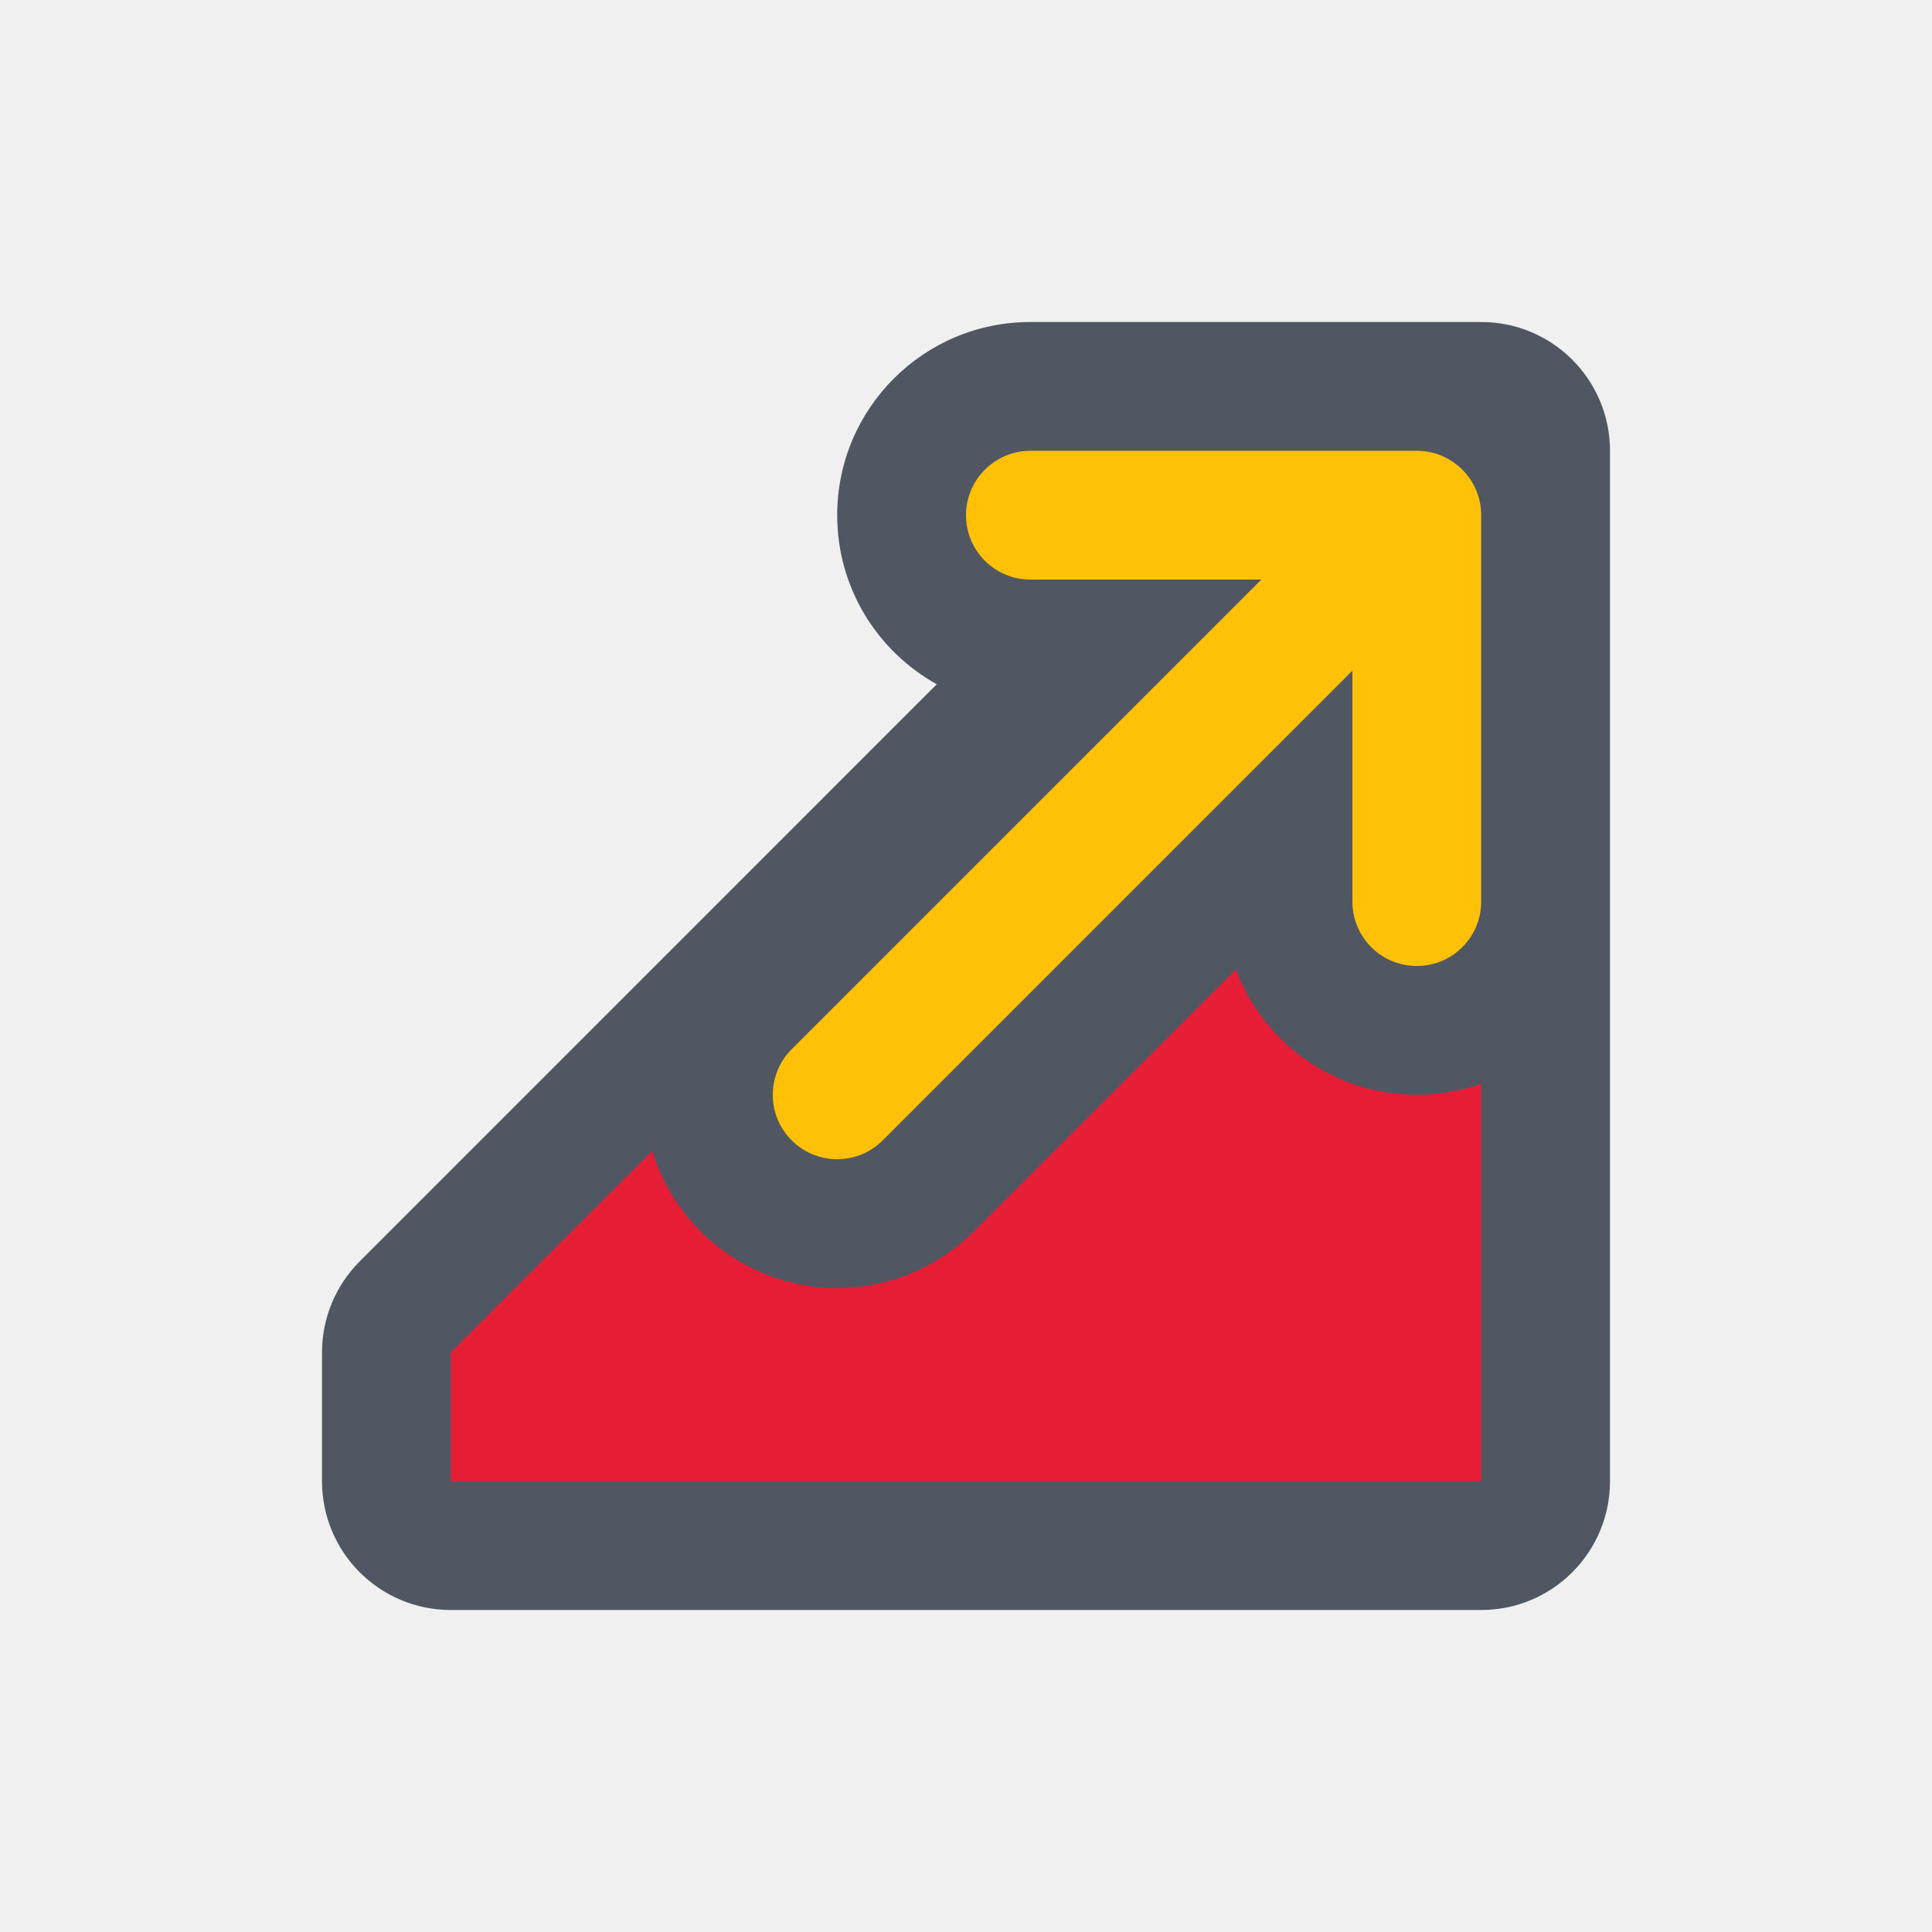
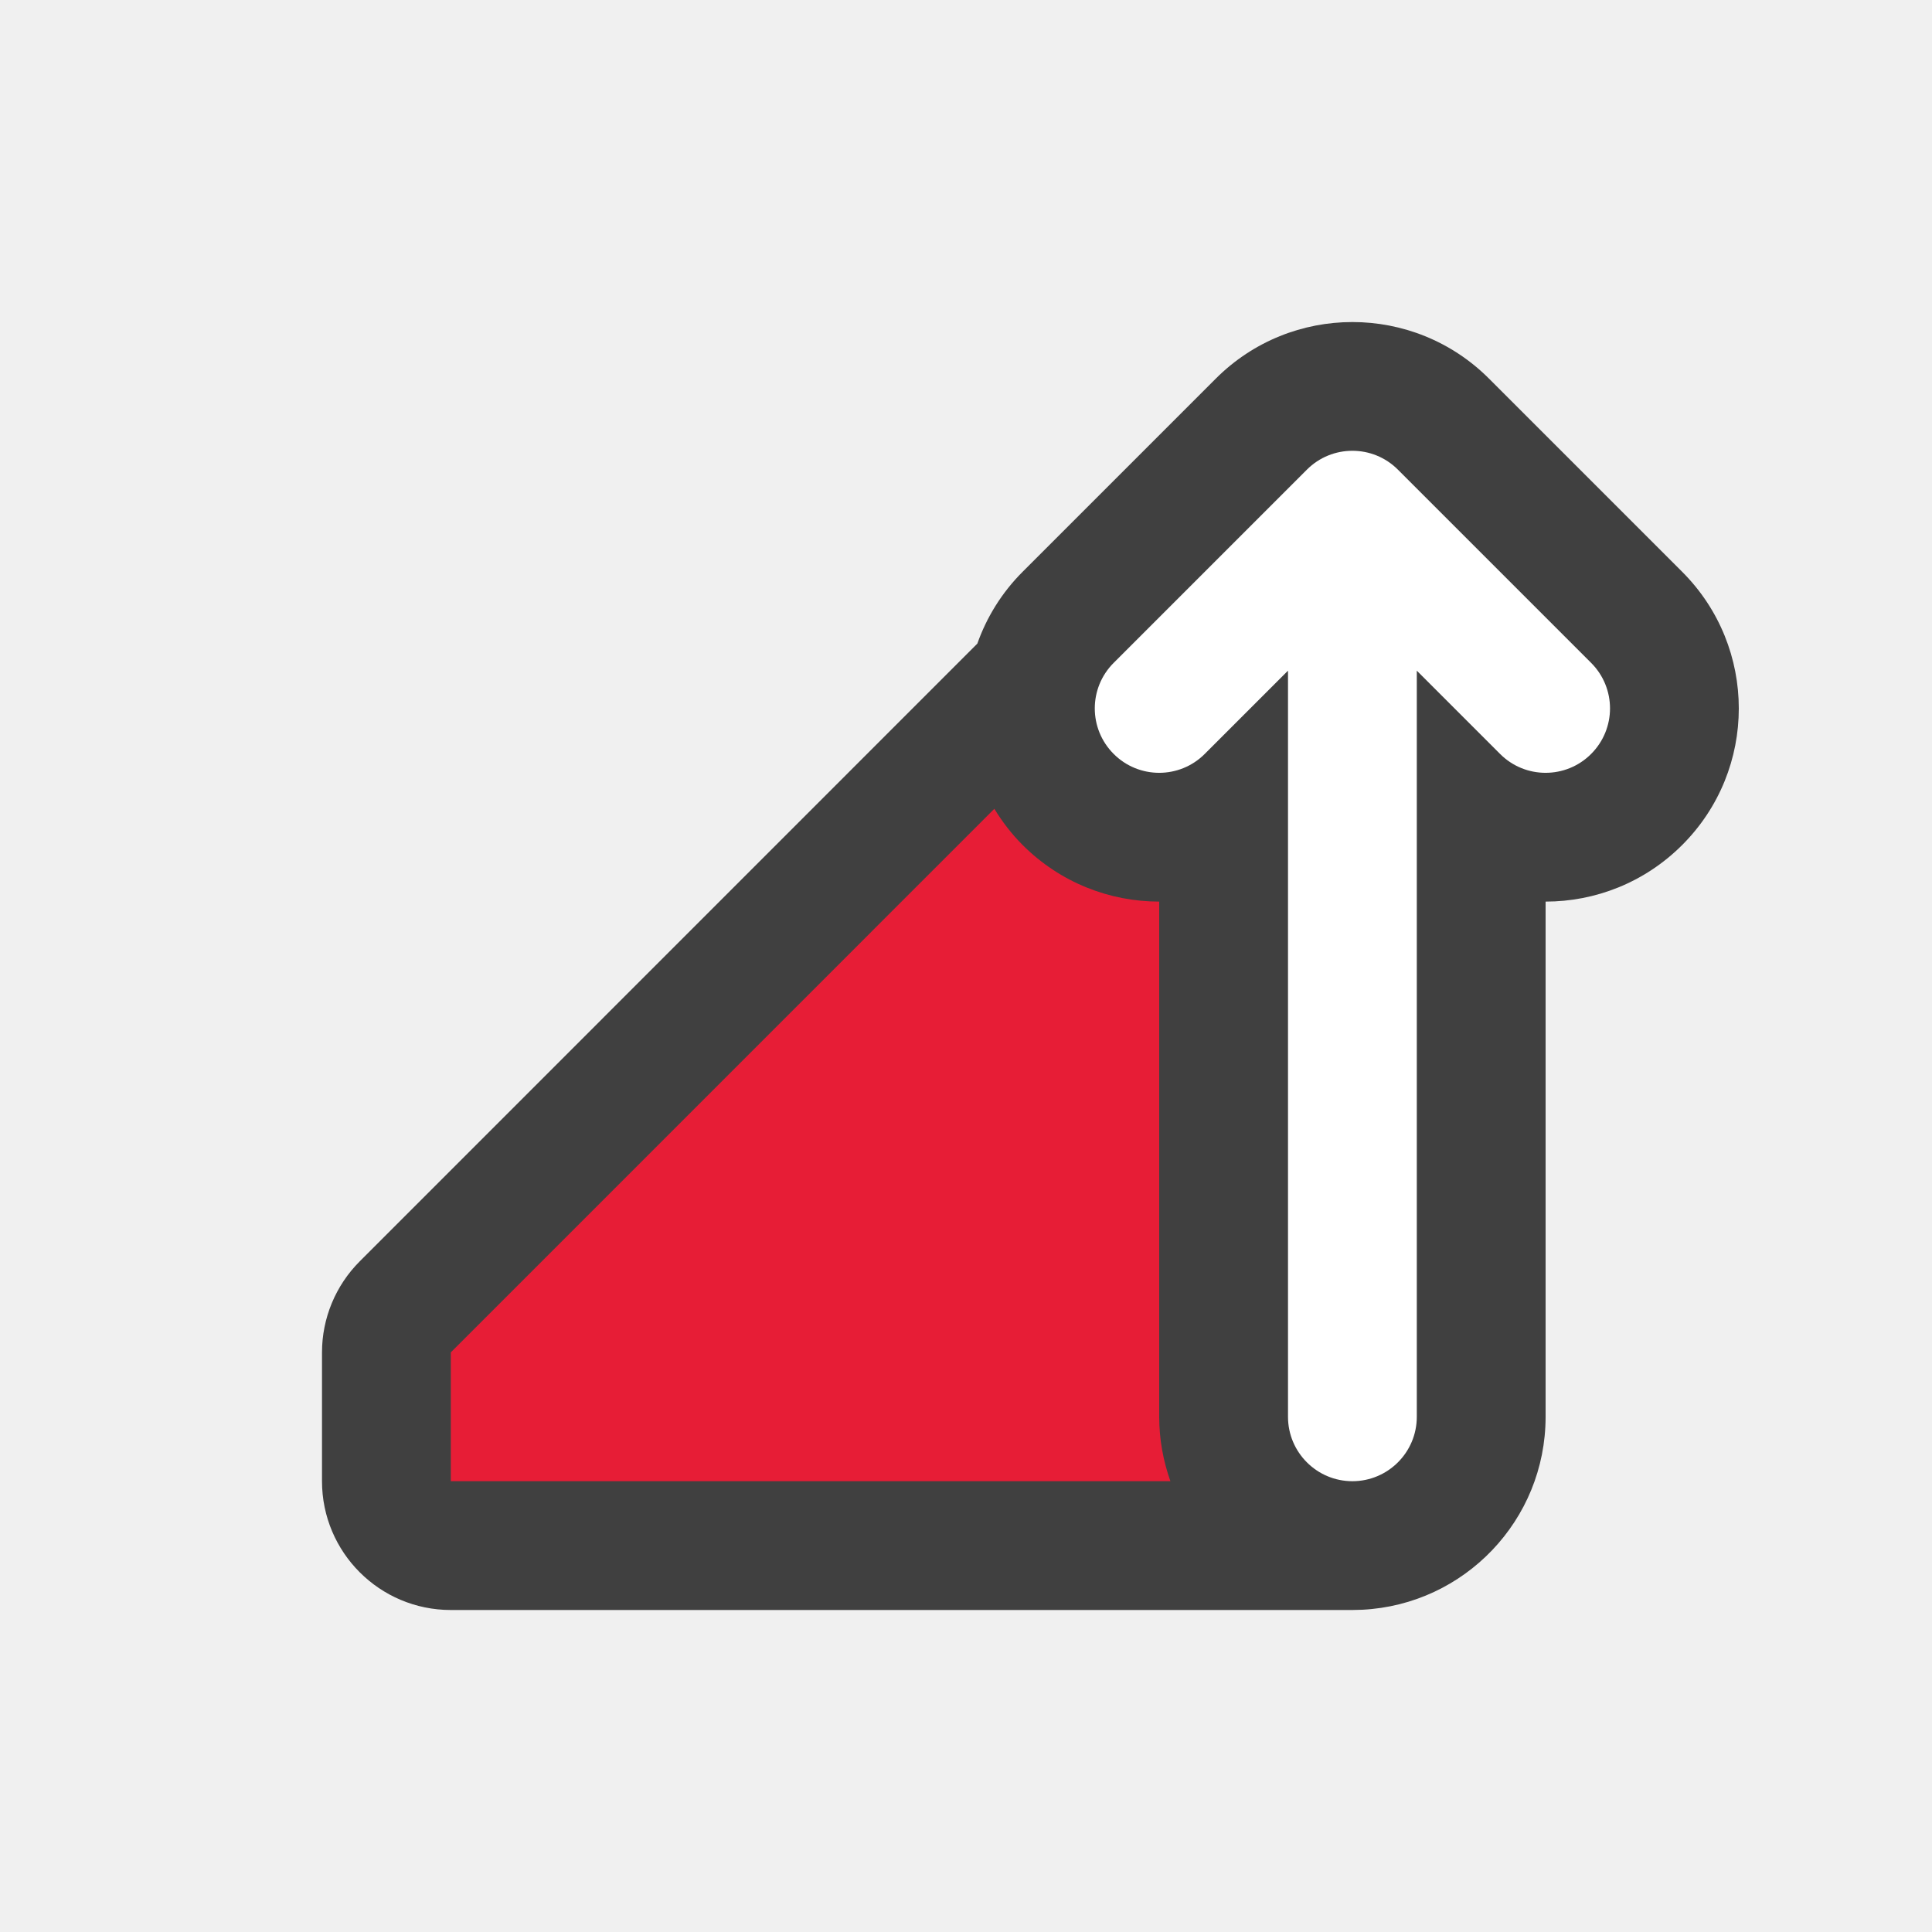
<svg xmlns="http://www.w3.org/2000/svg" width="30" height="30" viewBox="0 0 30 30" fill="none">
-   <path d="M23 25C24.105 25 25 24.105 25 23V7C25 5.895 24.105 5 23 5H16C14.343 5 13 6.343 13 8C13 9.13 13.624 10.113 14.546 10.625L5.586 19.586C5.211 19.961 5 20.47 5 21V23C5 24.105 5.895 25 7 25H23Z" fill="#505762" />
-   <path d="M10.129 17.871L7 21V23H23V16.829C22.687 16.94 22.351 17 22 17C20.714 17 19.616 16.19 19.19 15.053L15.121 19.121C13.95 20.293 12.05 20.293 10.879 19.121C10.517 18.76 10.267 18.329 10.129 17.871Z" fill="url(#paint0_linear_1903_16665)" />
-   <path fill-rule="evenodd" clip-rule="evenodd" d="M12.293 17.707C12.683 18.098 13.317 18.098 13.707 17.707L21 10.414V14C21 14.552 21.448 15 22 15C22.552 15 23 14.552 23 14V8C23 7.448 22.552 7 22 7H16C15.448 7 15 7.448 15 8C15 8.552 15.448 9 16 9H19.586L12.293 16.293C11.902 16.683 11.902 17.317 12.293 17.707Z" fill="#FFC107" />
+   <path d="M18.879 5.879C20.05 4.708 21.95 4.708 23.121 5.879L26.121 8.879C27.293 10.051 27.293 11.95 26.121 13.121C25.535 13.707 24.768 14 24 14V22C24 23.605 22.739 24.916 21.154 24.996L21 25H7C5.896 25 5 24.105 5 23V21C5 20.47 5.211 19.961 5.586 19.586L15.176 9.994C15.32 9.587 15.553 9.205 15.879 8.879L18.879 5.879Z" fill="#404040" />
+   <path d="M15.44 12.559C15.562 12.758 15.706 12.948 15.879 13.121C16.465 13.707 17.232 14 18 14V22C18 22.351 18.063 22.687 18.174 23H7V21L15.44 12.559Z" fill="url(#paint0_linear_2173_22693)" />
+   <path d="M24.707 11.707C25.098 11.316 25.098 10.684 24.707 10.293L21.707 7.293C21.317 6.902 20.683 6.902 20.293 7.293L17.293 10.293C16.902 10.684 16.902 11.316 17.293 11.707C17.683 12.098 18.317 12.098 18.707 11.707L20 10.414L20 22C20 22.552 20.448 23 21 23C21.552 23 22 22.552 22 22L22 10.414L23.293 11.707C23.683 12.098 24.317 12.098 24.707 11.707Z" fill="white" />
  <defs>
-     <linearGradient id="paint0_linear_1903_16665" x1="15" y1="7" x2="15" y2="23" gradientUnits="userSpaceOnUse">
+     <linearGradient id="paint0_linear_2173_22693" x1="15" y1="-9.212" x2="15" y2="23" gradientUnits="userSpaceOnUse">
      <stop stop-color="#E71D36" />
      <stop offset="1" stop-color="#E71D36" />
    </linearGradient>
  </defs>
</svg>
